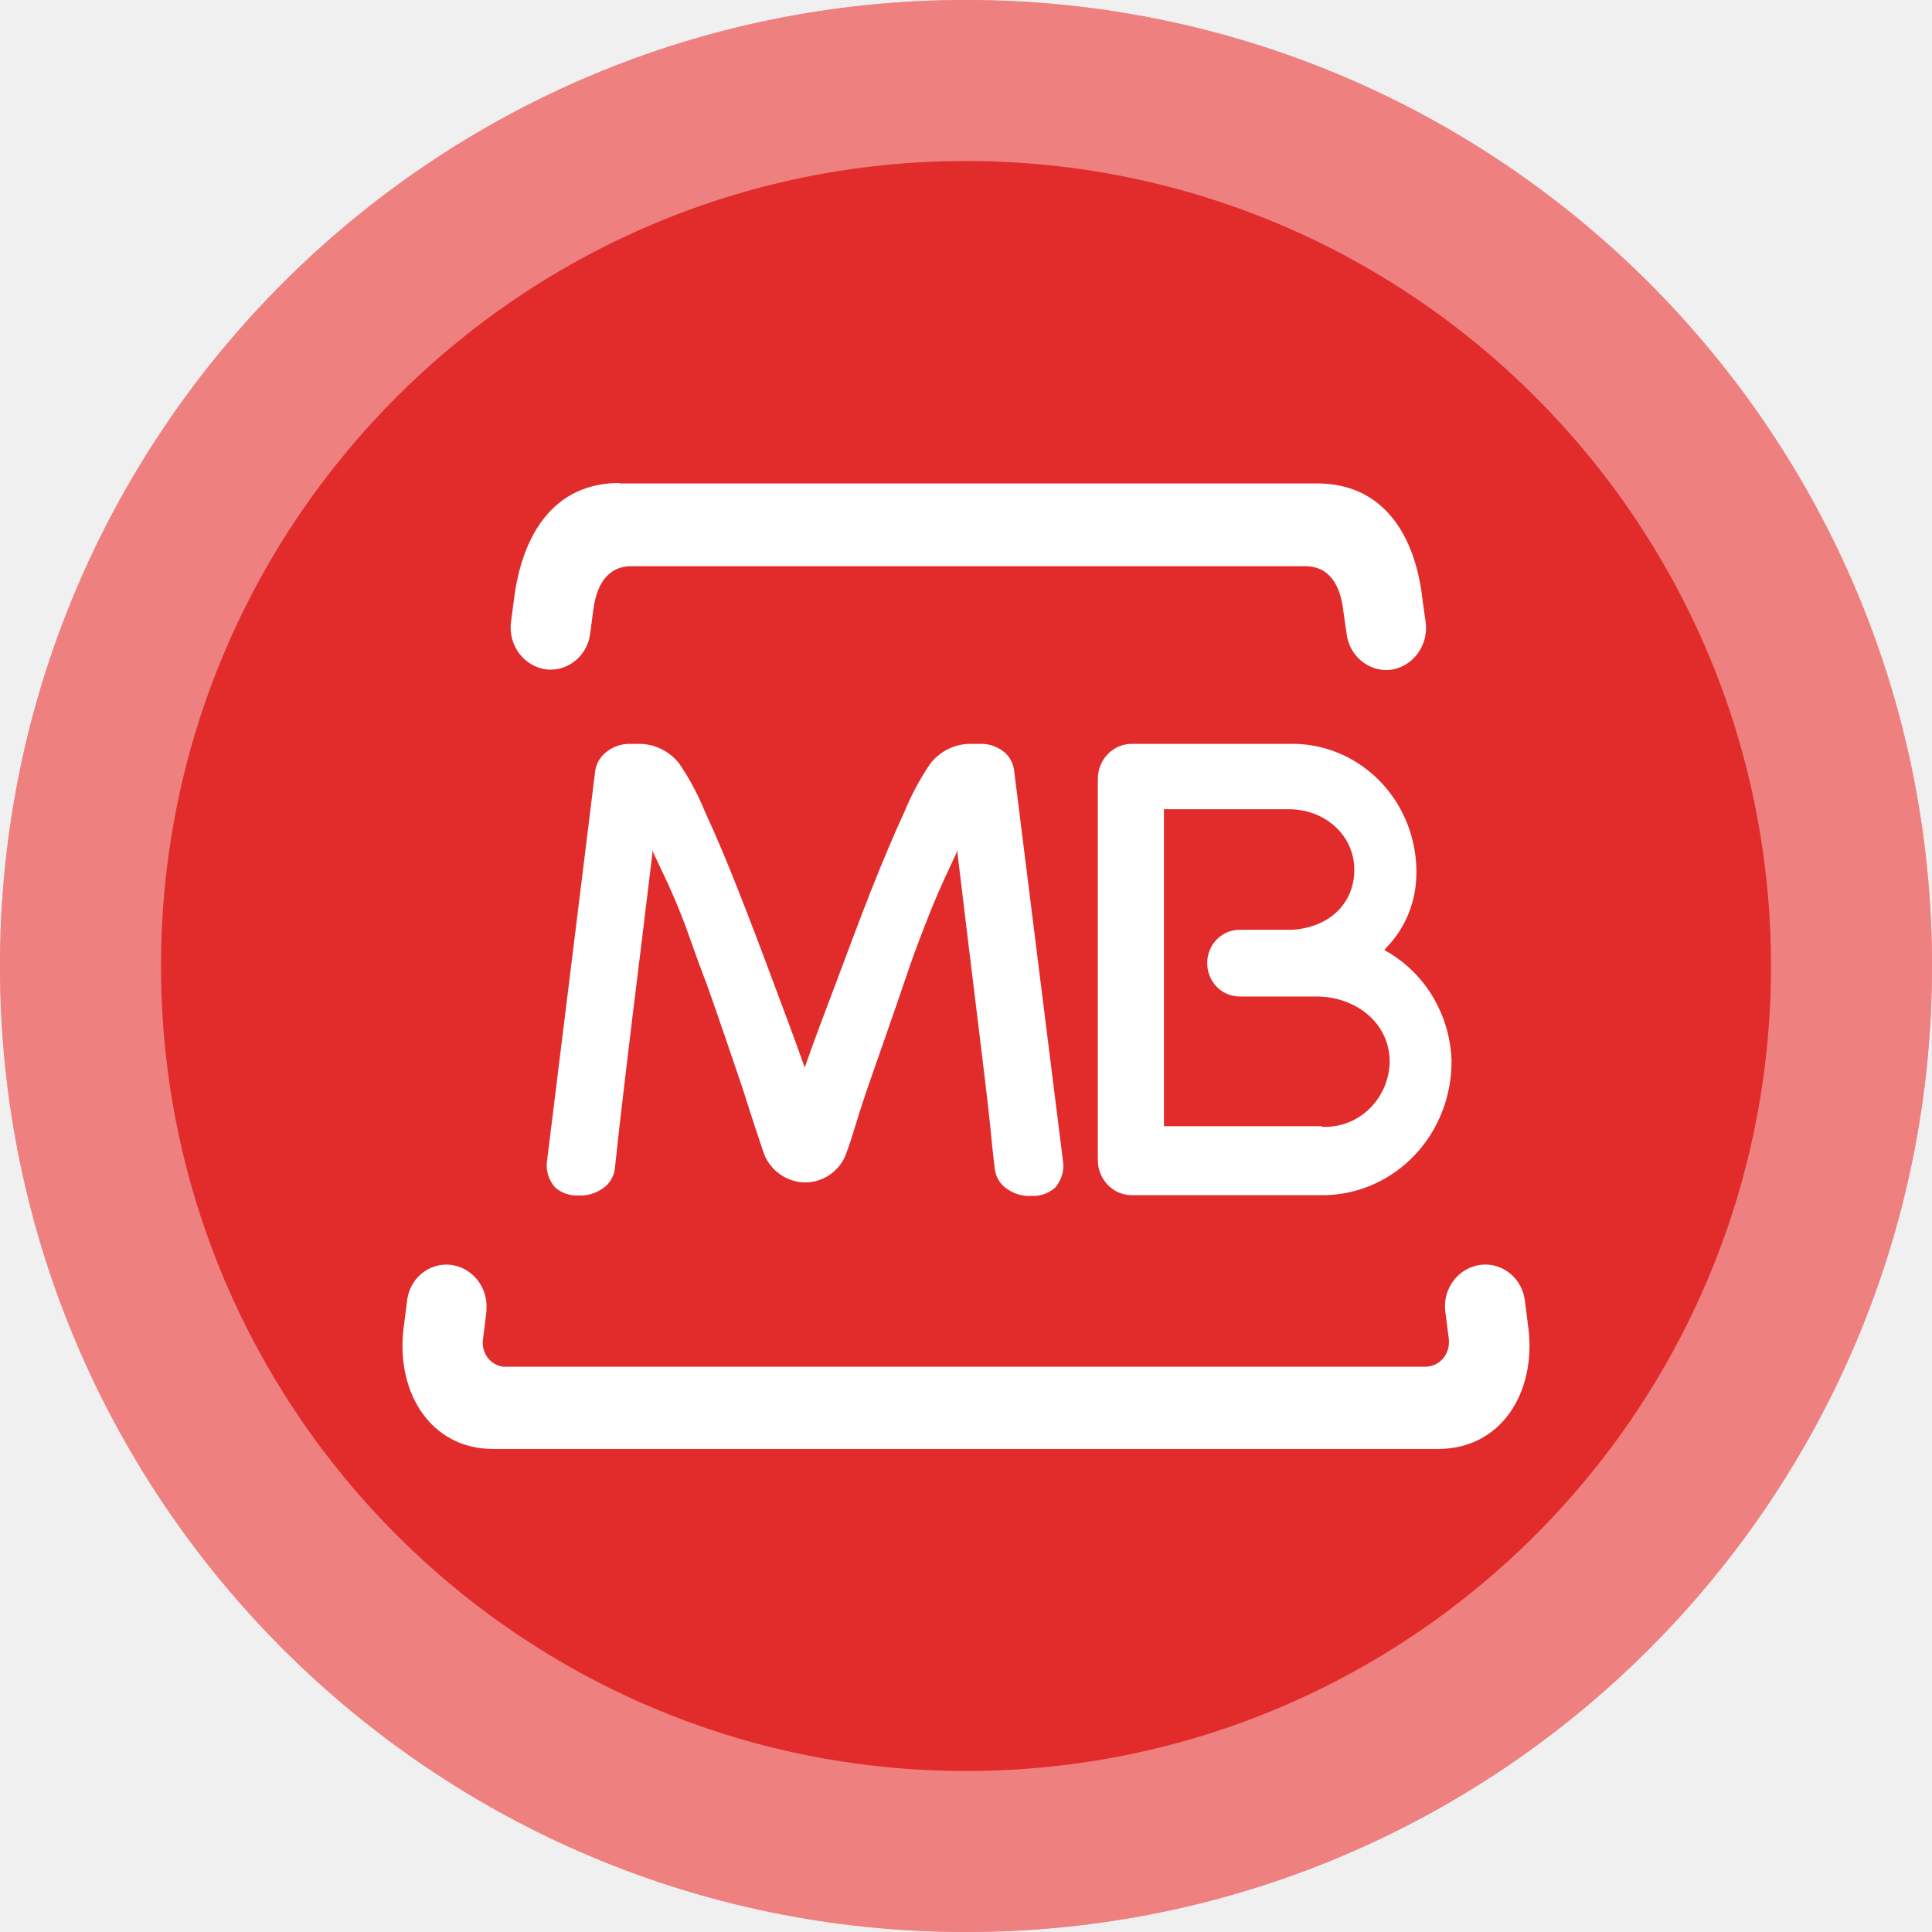
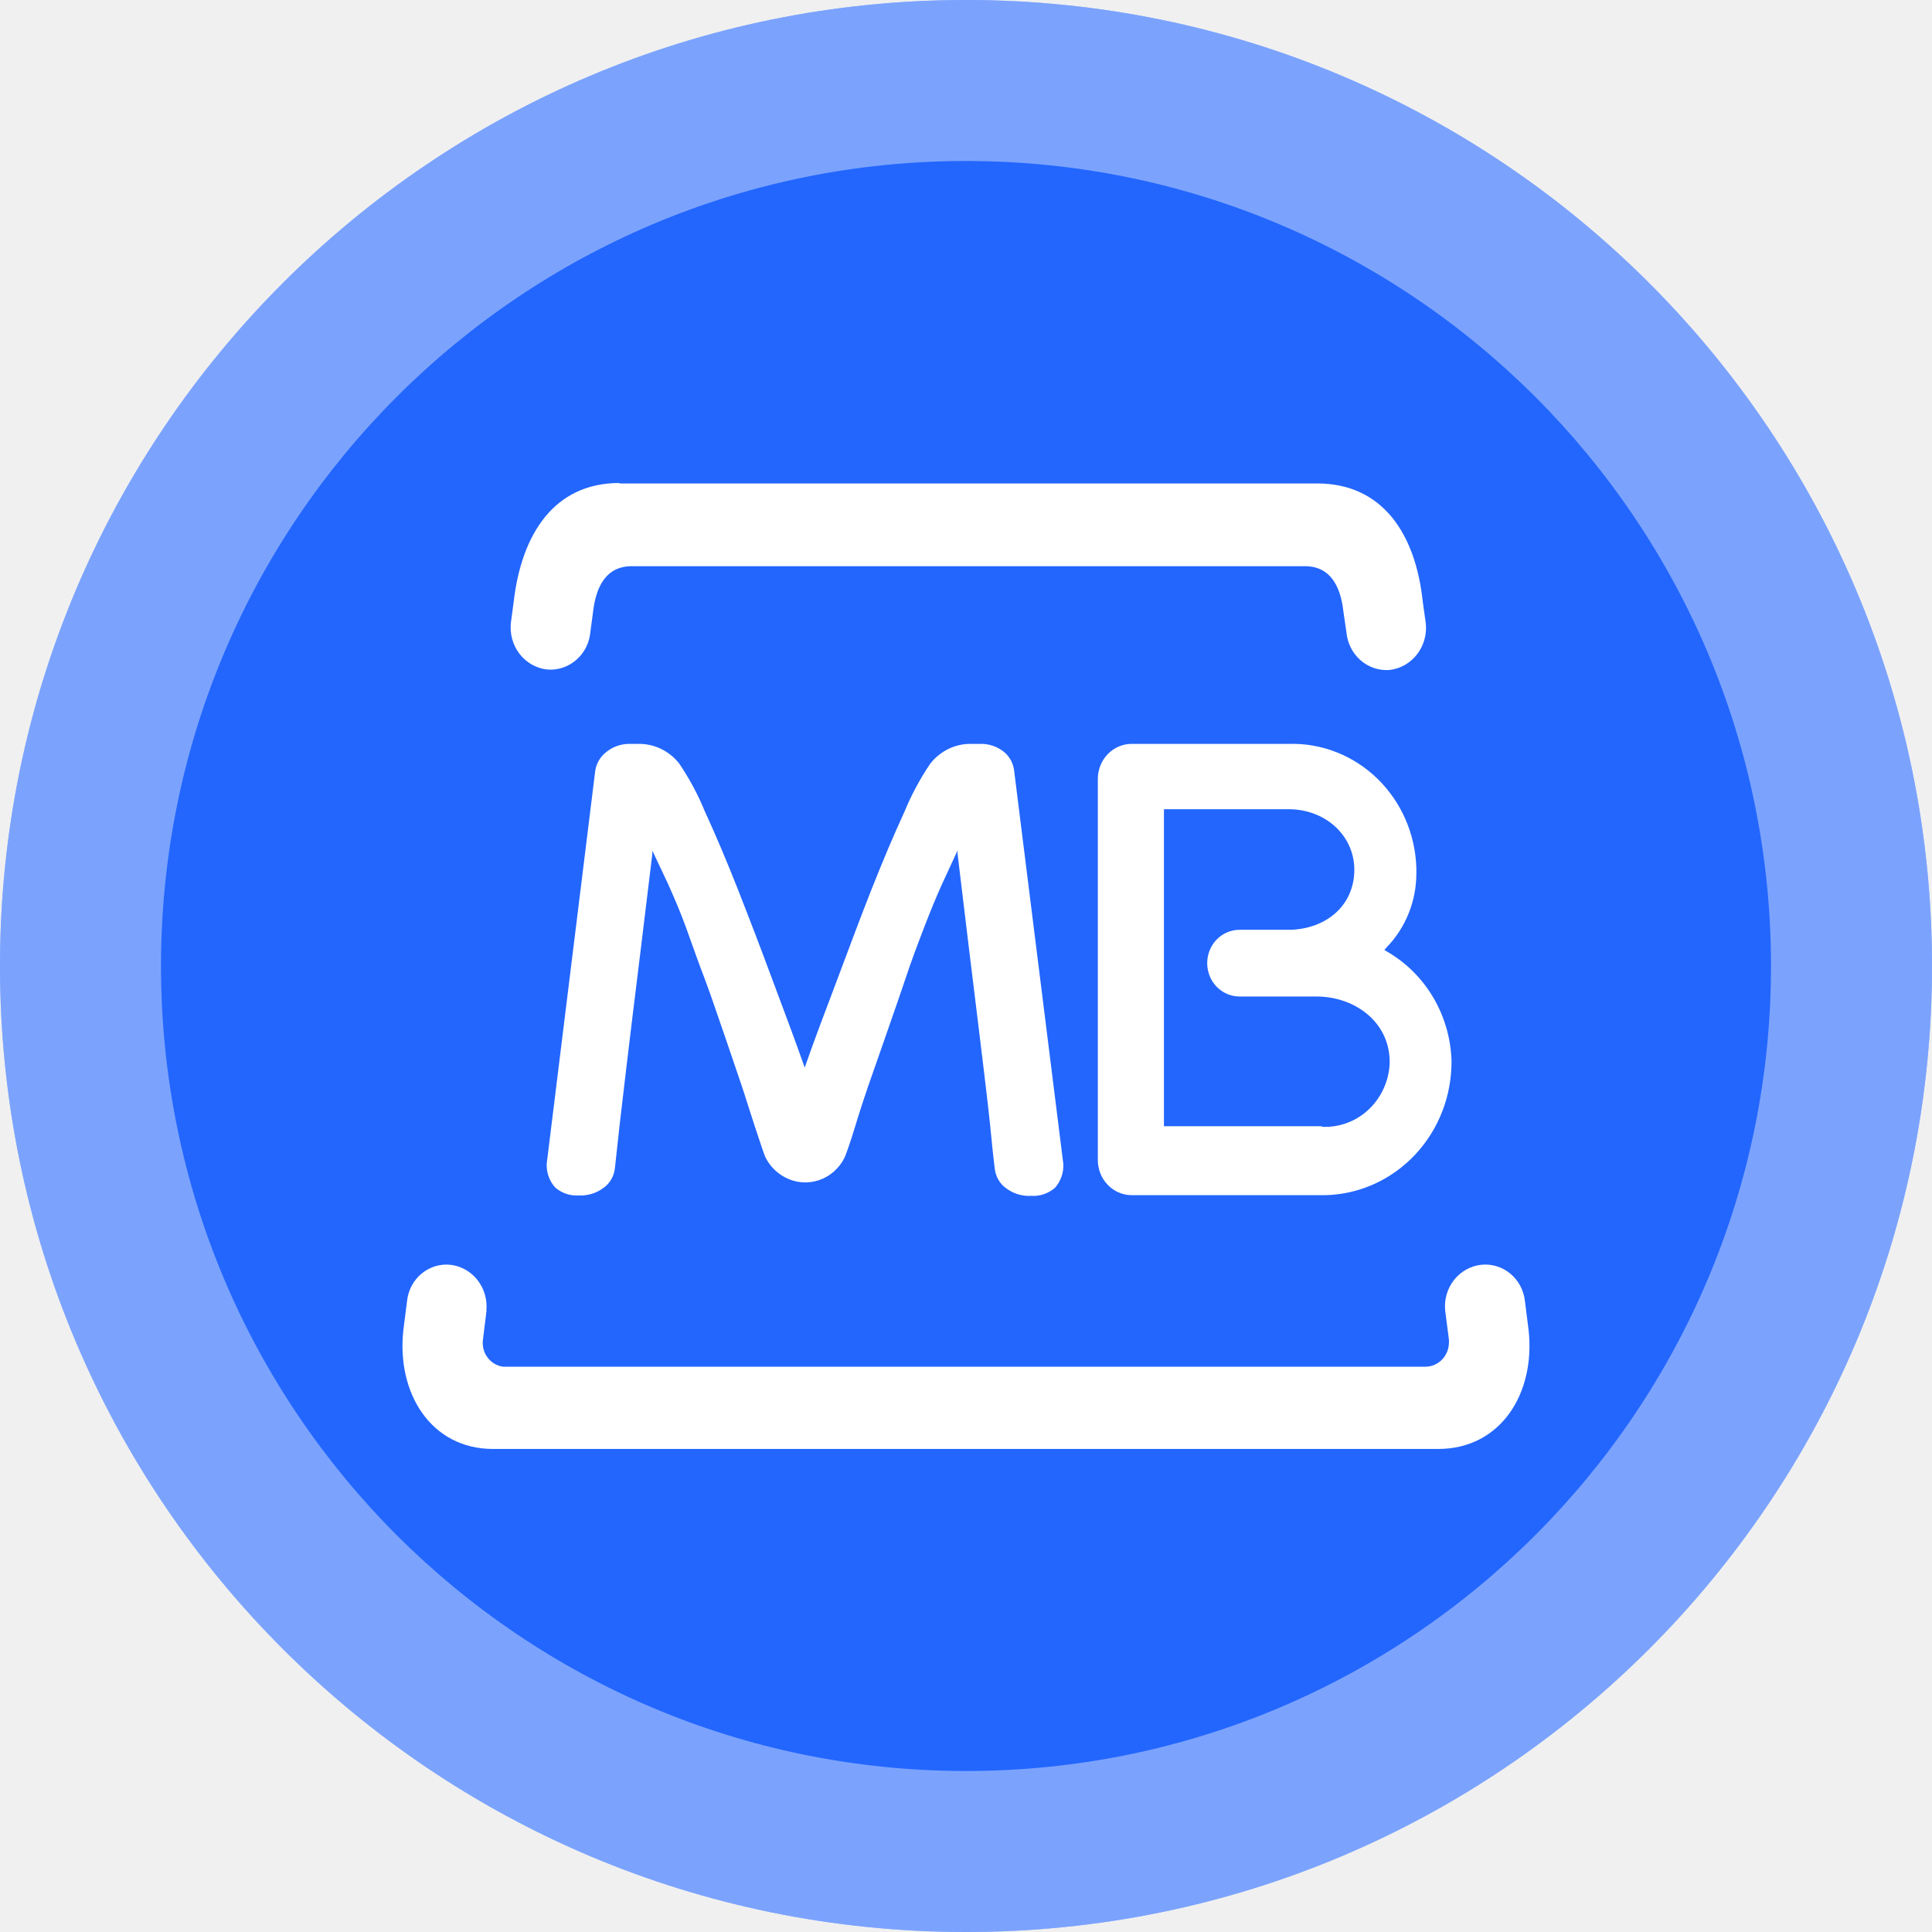
<svg xmlns="http://www.w3.org/2000/svg" width="64" height="64" viewBox="0 0 64 64" fill="none">
-   <circle cx="32" cy="32" r="32" fill="#E22C2C" />
+   <circle cx="32" cy="32" r="32" fill="#2366FE" />
  <path fill-rule="evenodd" clip-rule="evenodd" d="M32 64C49.672 64 64 49.673 64 32C64 14.327 49.672 0 32 0C14.328 0 0 14.327 0 32C0 49.673 14.328 64 32 64ZM32 58.667C46.727 58.667 58.667 46.728 58.667 32C58.667 17.272 46.727 5.333 32 5.333C17.273 5.333 5.333 17.272 5.333 32C5.333 46.728 17.273 58.667 32 58.667Z" fill="white" fill-opacity="0.4" />
  <path d="M20.517 16.015H43.633C45.812 16.015 46.896 17.703 47.131 19.933L47.231 20.645C47.27 21.014 47.167 21.384 46.943 21.674C46.719 21.964 46.393 22.151 46.037 22.193C45.687 22.222 45.34 22.107 45.071 21.873C44.803 21.639 44.634 21.306 44.602 20.944L44.502 20.258C44.408 19.412 44.063 18.756 43.228 18.756H20.926C20.092 18.756 19.747 19.412 19.647 20.258L19.557 20.934C19.526 21.296 19.356 21.63 19.086 21.863C18.817 22.096 18.468 22.209 18.118 22.178C17.941 22.157 17.77 22.101 17.614 22.012C17.458 21.923 17.321 21.803 17.21 21.66C17.099 21.516 17.017 21.351 16.968 21.174C16.919 20.997 16.904 20.812 16.924 20.63L17.019 19.917C17.279 17.693 18.358 16 20.517 16" fill="white" />
  <path d="M43.784 37.326C44.349 37.357 44.904 37.156 45.326 36.766C45.747 36.376 46.002 35.829 46.034 35.245C46.036 35.207 46.036 35.168 46.034 35.13C46.008 33.844 44.875 33.014 43.613 33.01H41.06C40.776 33.01 40.504 32.893 40.303 32.686C40.103 32.479 39.99 32.198 39.99 31.905C39.99 31.612 40.103 31.331 40.303 31.124C40.504 30.917 40.776 30.801 41.06 30.801H42.77C43.921 30.752 44.807 30.032 44.862 28.914C44.918 27.708 43.917 26.807 42.698 26.807H38.557V37.308H43.784M46.919 28.914C46.921 29.375 46.834 29.832 46.663 30.257C46.492 30.683 46.24 31.069 45.923 31.393L45.859 31.468L45.944 31.521C46.57 31.88 47.095 32.4 47.47 33.029C47.844 33.659 48.056 34.378 48.083 35.117C48.098 36.283 47.666 37.408 46.88 38.247C46.095 39.085 45.02 39.569 43.891 39.592H37.475C37.178 39.587 36.895 39.462 36.688 39.242C36.48 39.023 36.365 38.728 36.367 38.421V25.817C36.365 25.663 36.393 25.509 36.449 25.366C36.505 25.223 36.588 25.092 36.694 24.983C36.8 24.873 36.925 24.787 37.064 24.728C37.203 24.67 37.351 24.64 37.501 24.642H42.698C43.787 24.611 44.843 25.028 45.635 25.801C46.426 26.574 46.888 27.639 46.919 28.764V28.91" fill="white" />
  <path d="M26.627 35.28L26.657 35.368L26.687 35.28C26.977 34.449 27.332 33.513 27.705 32.528C28.077 31.542 28.474 30.464 28.855 29.501C29.236 28.538 29.608 27.655 29.959 26.895C30.19 26.334 30.476 25.8 30.814 25.3C30.979 25.089 31.188 24.92 31.426 24.805C31.665 24.691 31.925 24.635 32.187 24.642H32.448C32.745 24.629 33.036 24.726 33.269 24.916C33.449 25.069 33.565 25.287 33.594 25.525L35.224 38.558C35.231 38.702 35.21 38.846 35.162 38.982C35.114 39.118 35.041 39.242 34.946 39.349C34.725 39.539 34.442 39.634 34.155 39.614C33.862 39.631 33.572 39.543 33.334 39.366C33.228 39.292 33.14 39.195 33.074 39.082C33.008 38.969 32.967 38.843 32.953 38.712C32.897 38.271 32.85 37.798 32.799 37.268C32.748 36.738 32.474 34.471 32.401 33.893C32.328 33.314 31.879 29.625 31.721 28.287V28.172L31.199 29.302C31.024 29.691 30.831 30.155 30.622 30.699C30.412 31.242 30.194 31.816 29.993 32.426C29.792 33.035 28.757 35.987 28.757 35.987C28.663 36.256 28.483 36.8 28.329 37.312C28.175 37.825 28.017 38.262 27.978 38.346C27.802 38.703 27.495 38.972 27.127 39.096C26.758 39.219 26.356 39.186 26.011 39.004C25.73 38.859 25.5 38.625 25.356 38.337C25.314 38.253 25.168 37.802 25.001 37.303C24.835 36.804 24.672 36.265 24.574 35.978C24.574 35.978 23.568 33 23.342 32.417C23.115 31.834 22.914 31.238 22.713 30.69C22.512 30.142 22.307 29.682 22.136 29.294L21.609 28.176V28.291C21.451 29.616 20.998 33.309 20.925 33.897C20.852 34.485 20.587 36.729 20.527 37.255C20.467 37.78 20.42 38.266 20.369 38.699C20.355 38.83 20.314 38.956 20.248 39.069C20.182 39.182 20.094 39.279 19.988 39.353C19.751 39.529 19.463 39.616 19.171 39.6C18.887 39.62 18.606 39.525 18.389 39.335C18.294 39.229 18.221 39.105 18.173 38.969C18.125 38.833 18.104 38.689 18.111 38.545L19.719 25.525C19.756 25.296 19.873 25.089 20.048 24.942C20.277 24.742 20.569 24.635 20.869 24.642H21.13C21.39 24.635 21.648 24.69 21.885 24.802C22.121 24.913 22.33 25.079 22.495 25.287C22.834 25.785 23.121 26.32 23.35 26.882C23.701 27.641 24.069 28.51 24.454 29.488C24.839 30.466 25.224 31.475 25.609 32.514C25.981 33.513 26.332 34.436 26.622 35.267" fill="white" />
  <path d="M16.117 43.416L15.997 44.386C15.984 44.49 15.992 44.596 16.019 44.697C16.046 44.798 16.092 44.893 16.155 44.975C16.218 45.058 16.296 45.127 16.384 45.178C16.473 45.229 16.57 45.262 16.671 45.274H47.208C47.311 45.275 47.412 45.256 47.507 45.217C47.602 45.177 47.689 45.119 47.762 45.045C47.836 44.972 47.894 44.884 47.935 44.786C47.975 44.689 47.996 44.585 47.998 44.479C48 44.447 48 44.414 47.998 44.381L47.873 43.411C47.838 43.048 47.943 42.685 48.166 42.402C48.389 42.118 48.711 41.938 49.062 41.898C49.234 41.879 49.409 41.895 49.575 41.945C49.741 41.996 49.896 42.079 50.031 42.191C50.166 42.303 50.279 42.442 50.362 42.599C50.445 42.756 50.498 42.928 50.516 43.106L50.636 44.051C50.871 46.151 49.717 47.999 47.638 47.999H16.336C14.278 47.999 13.128 46.151 13.363 44.051L13.483 43.106C13.501 42.929 13.552 42.758 13.633 42.601C13.715 42.444 13.826 42.306 13.96 42.194C14.094 42.082 14.248 41.998 14.413 41.947C14.578 41.897 14.751 41.88 14.922 41.898C15.274 41.939 15.596 42.121 15.819 42.405C16.041 42.689 16.147 43.052 16.112 43.416" fill="white" />
</svg>
